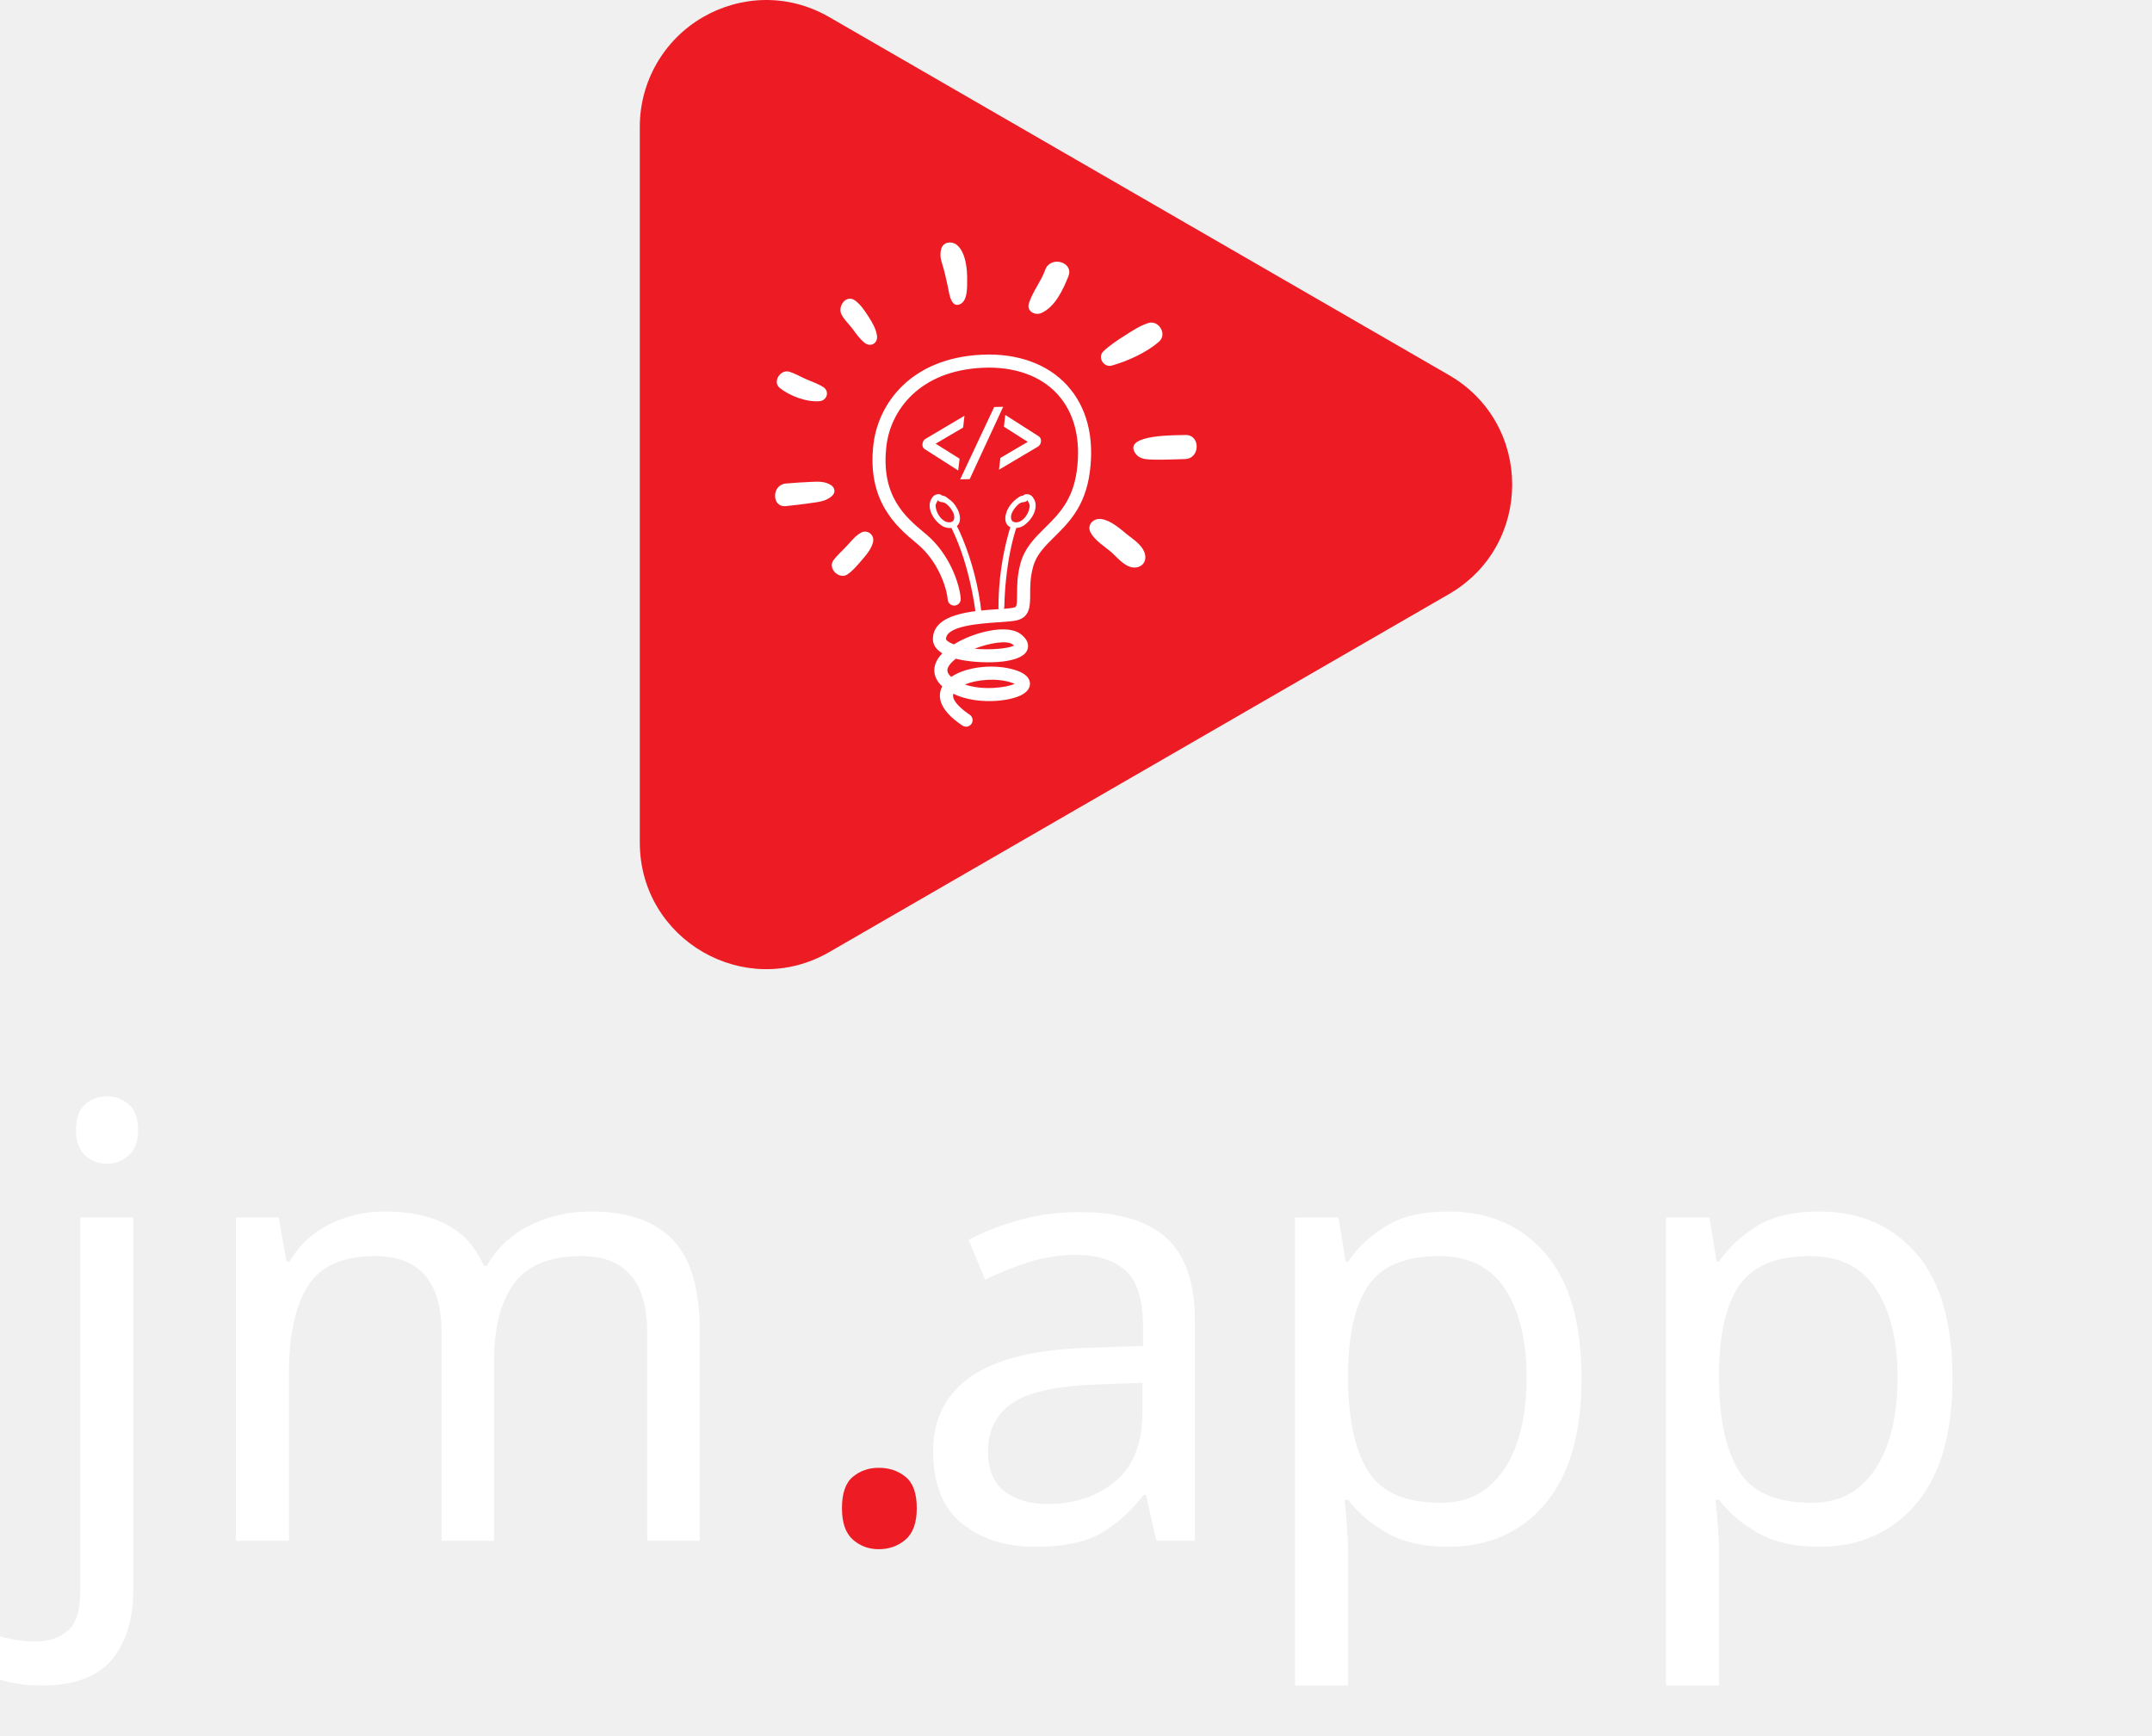
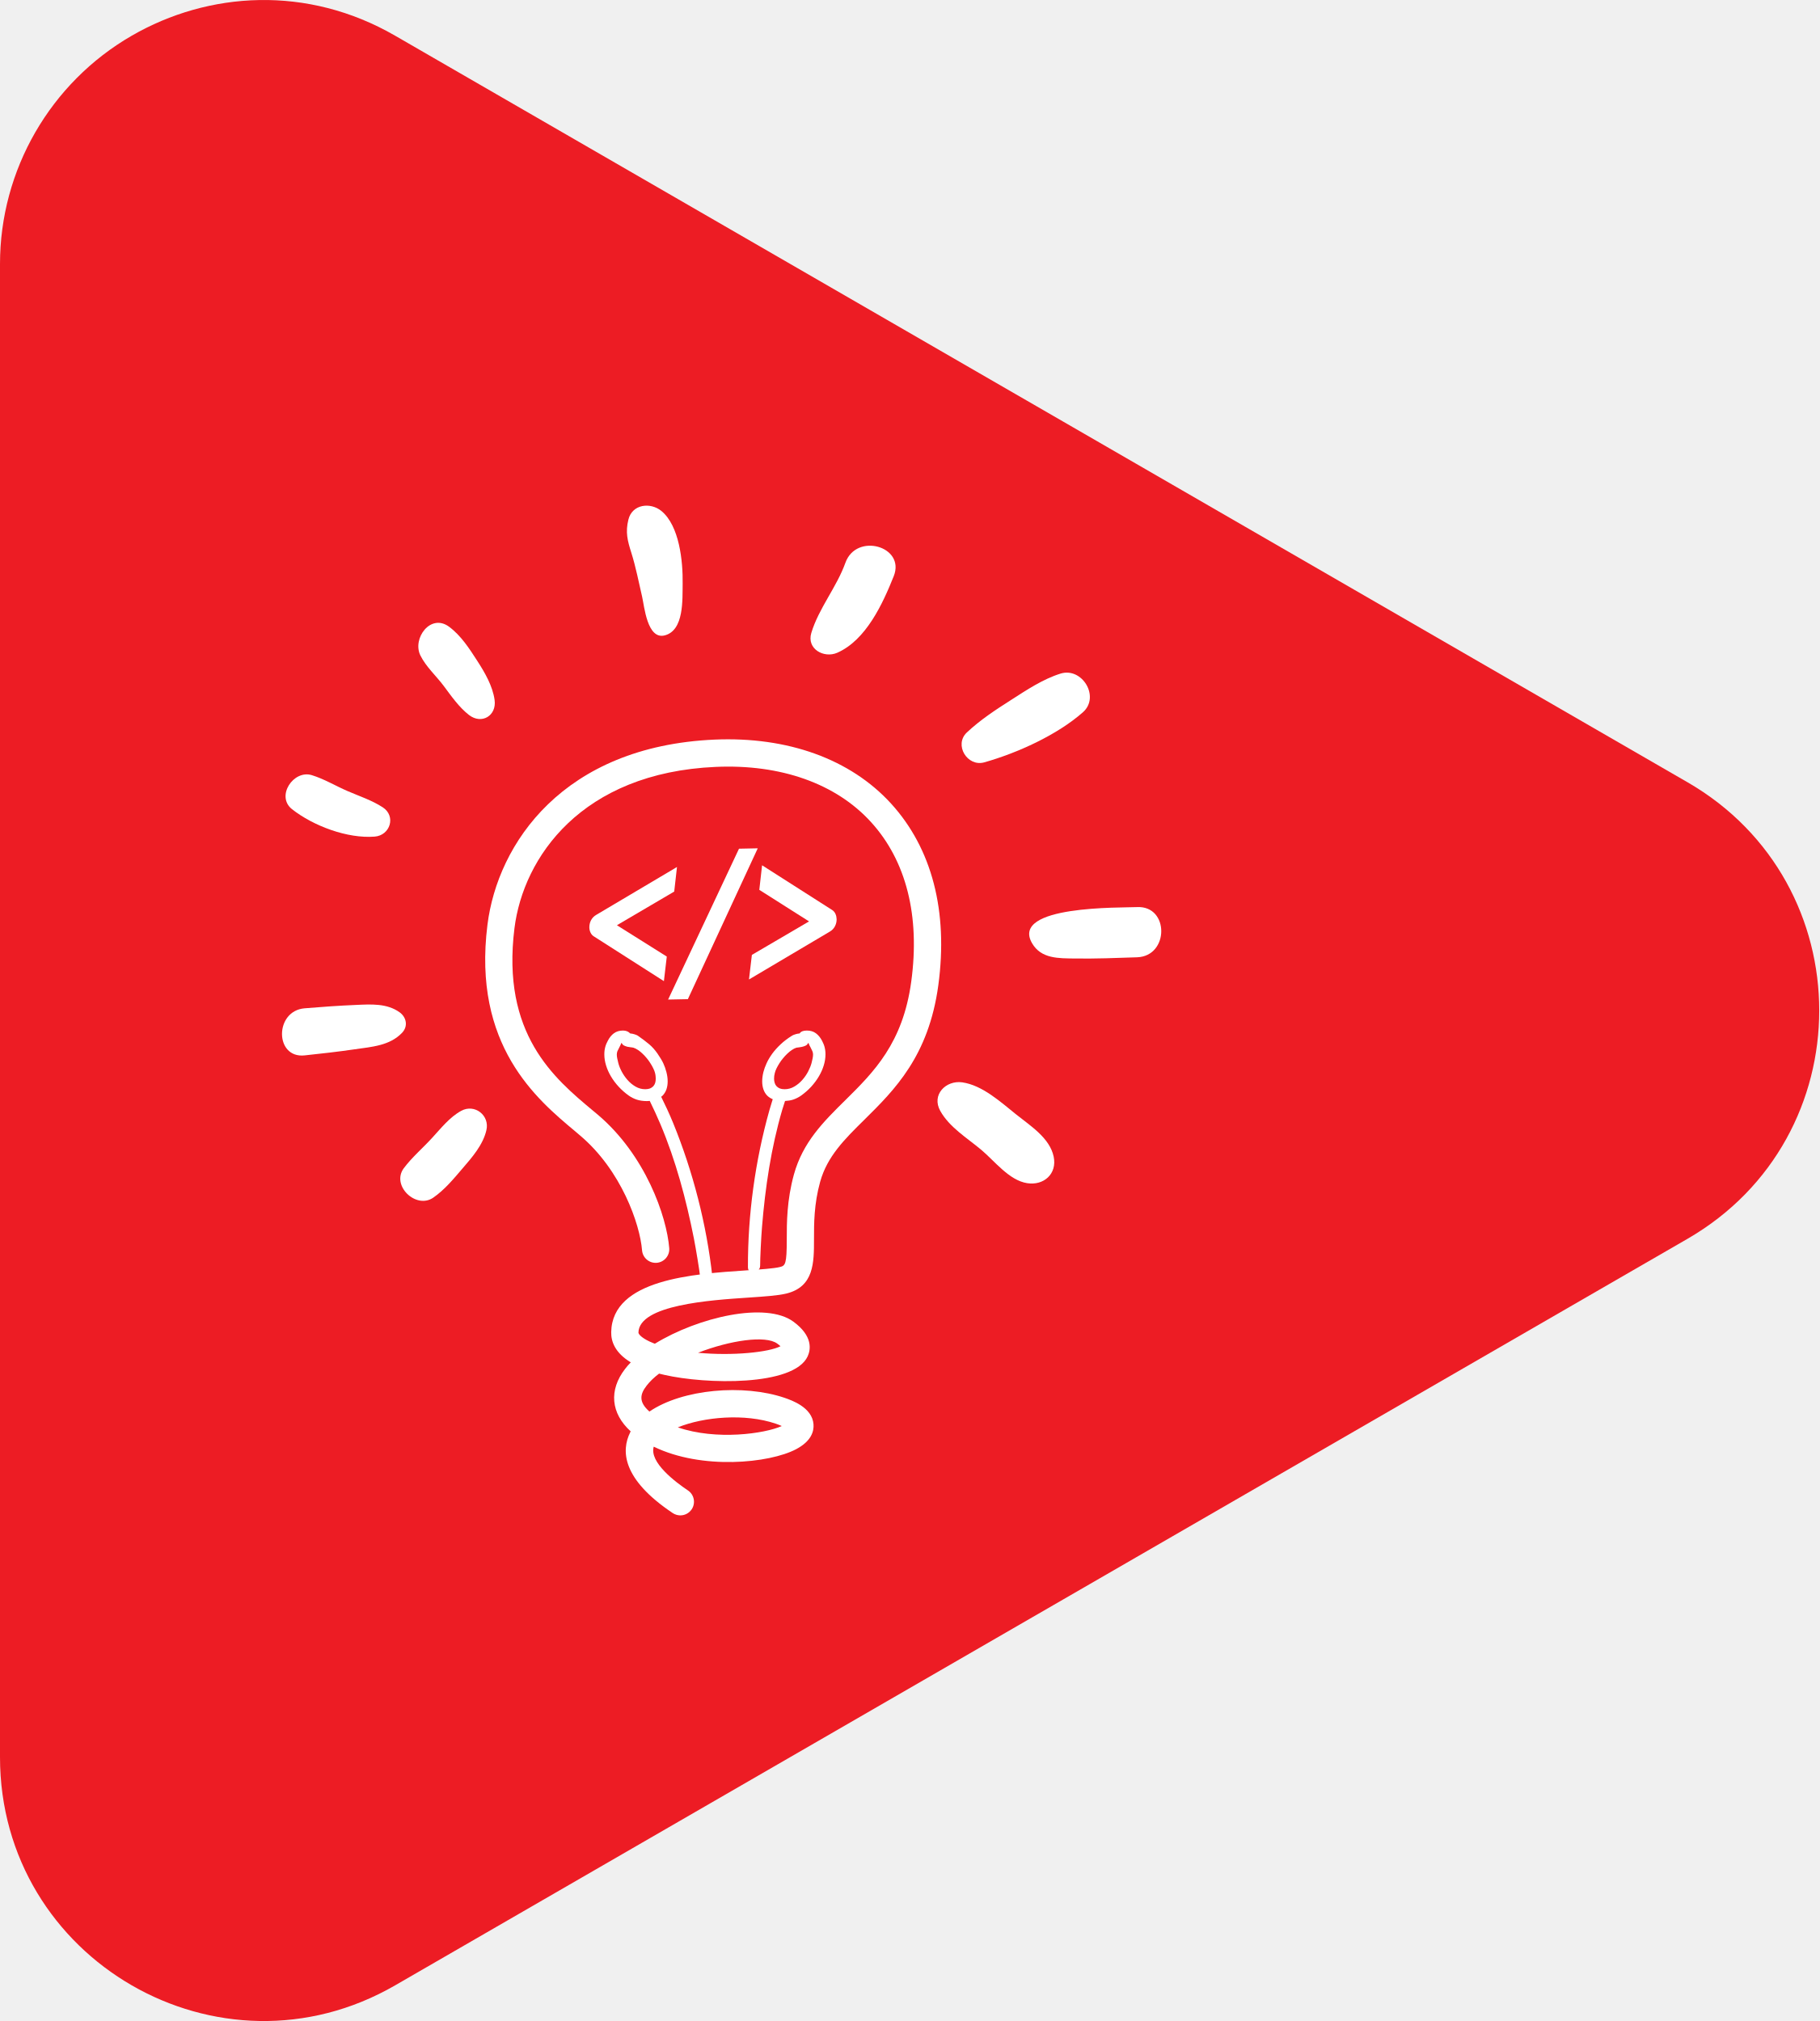
- <svg xmlns="http://www.w3.org/2000/svg" id="Layer_2" data-name="Layer 2" viewBox="0 0 809.06 652.58">
+ <svg xmlns="http://www.w3.org/2000/svg" id="Layer_2" data-name="Layer 2" viewBox="0 0 327.97 364.41">
  <defs>
    <style>
-       .cls-1, .cls-2 {
+       .cls-1 {
        fill: #fff;
      }

-       .cls-2, .cls-3 {
-         font-family: EvergreenRegular, Evergreen;
-         font-size: 226.77px;
-       }
- 
-       .cls-3, .cls-4 {
+       .cls-2 {
        fill: #ed1c24;
-       }
- 
-       .cls-4 {
        fill-rule: evenodd;
      }
    </style>
  </defs>
  <g id="main">
    <g>
+       <path class="cls-2" d="M304.23,223.37l-232.99,134.61c-31.66,18.29-71.24-4.58-71.24-41.16q0-115.7,0-231.4,0-18.91,0-37.82c0-16.96,9.07-32.68,23.75-41.16,13.85-8,31.66-9.15,47.49,0l232.99,134.61C335.89,159.34,335.89,205.07,304.23,223.37Z" />
      <g>
-         <text class="cls-2" transform="translate(10.89 579.34)">
-           <tspan x="0" y="0">jm app</tspan>
-         </text>
-         <text class="cls-3" transform="translate(300.21 579.34)">
-           <tspan x="0" y="0">.</tspan>
-         </text>
-       </g>
-       <g>
-         <path class="cls-4" d="M544.77,223.37l-232.99,134.61c-31.66,18.29-71.24-4.58-71.24-41.16q0-115.7,0-231.4,0-18.91,0-37.82c0-16.96,9.07-32.68,23.75-41.16,13.85-8,31.66-9.15,47.49,0l232.99,134.61C576.43,159.34,576.43,205.07,544.77,223.37Z" />
        <g>
+           <path class="cls-1" d="M78.11,215.95c2.05-1.42,3.65-3.37,5.26-5.25,1.74-2.02,3.71-4.26,4.32-6.92.62-2.66-2.1-4.8-4.53-3.49-2.11,1.15-3.67,3.17-5.28,4.91-1.68,1.84-3.59,3.45-5.08,5.44C70.48,213.76,75,218.1,78.11,215.95Z" />
+           <path class="cls-1" d="M54.91,190.3c3.02-.32,6.03-.66,9.04-1.1,3.05-.44,6.33-.64,8.55-2.99,1.11-1.18.77-2.8-.47-3.69-2.28-1.63-5.13-1.44-7.83-1.32-3.1.13-6.19.35-9.29.61C49.47,182.27,49.5,190.87,54.91,190.3Z" />
+           <path class="cls-1" d="M52.65,145.91c3.83,3.01,9.98,5.33,14.9,4.94,2.8-.22,3.9-3.7,1.44-5.29-1.98-1.28-4.18-1.99-6.33-2.92-2.16-.93-4.18-2.17-6.44-2.87C52.9,138.75,49.69,143.58,52.65,145.91Z" />
+           <path class="cls-1" d="M75.78,118.17c1,2.04,2.87,3.71,4.23,5.53,1.35,1.81,2.75,3.83,4.54,5.22,2.28,1.76,5,.14,4.62-2.69-.34-2.51-1.76-4.96-3.12-7.06-1.46-2.26-2.94-4.57-5.1-6.17C77.62,110.55,74.3,115.12,75.78,118.17Z" />
+           <path class="cls-1" d="M113.82,99.67c.82,2.61,1.32,5.26,1.94,7.91.4,1.72.92,7.79,4.07,6.99,3.53-.9,3.19-6.52,3.24-9.33.06-4.03-.58-10.45-3.85-13.12-1.96-1.59-5.24-1.24-5.93,1.57C112.73,95.96,113.12,97.47,113.82,99.67Z" />
+           <path class="cls-1" d="M150.94,117.7c5.21-2.29,8.21-8.86,10.19-13.82,2.14-5.37-6.75-7.91-8.72-2.4-1.58,4.41-4.79,8.18-6.14,12.63C145.38,117.04,148.57,118.74,150.94,117.7Z" />
+           <path class="cls-1" d="M177.45,137.46c5.95-1.68,13.14-4.93,17.79-9.04,3.13-2.78-.16-8.18-4.05-6.96-3.17.99-6.12,2.96-8.91,4.75-2.81,1.79-5.53,3.57-7.97,5.86C171.94,134.3,174.39,138.32,177.45,137.46Z" />
+           <path class="cls-1" d="M186.05,170.05c1.63,2.85,4.79,2.74,7.75,2.78,3.74.05,7.46-.09,11.19-.22,5.82-.2,5.82-9.34,0-9.05C202.17,163.7,182.13,163.2,186.05,170.05Z" />
+           <path class="cls-1" d="M169.52,200.32c1.64,2.93,4.8,4.85,7.33,6.96,2.46,2.05,5.06,5.55,8.33,6.06,2.98.47,5.43-1.67,4.78-4.78-.71-3.39-4.22-5.57-6.77-7.62-2.79-2.23-6.06-5.25-9.71-5.78C170.55,194.74,167.87,197.39,169.52,200.32Z" />
+         </g>
+         <g>
+           <path class="cls-1" d="M122.6,273.24c-.45-.01-.91-.15-1.31-.41-9.24-6.18-9.28-11.31-7.69-14.53.03-.07.07-.14.1-.21-3.58-3.26-3.97-7.43-1-11.27q.45-.59,1.02-1.17c-2.86-1.73-3.57-3.79-3.53-5.47.2-9.51,14.78-10.48,24.43-11.12,2.51-.17,4.89-.33,5.98-.6.98-.24,1.24-.49,1.24-4.99,0-2.96,0-7.01,1.29-11.7,1.62-5.84,5.33-9.51,9.26-13.39,5.11-5.05,10.38-10.26,11.89-21.37,1.62-11.86-.9-21.82-7.27-28.8-6.31-6.92-16.24-10.45-27.98-9.93-24.22,1.06-34.68,16.33-36.28,29.08-2.39,19.09,7.15,27.06,14.12,32.88l.84.7c8.67,7.3,12.49,18.42,12.94,24.11.11,1.36-.9,2.54-2.26,2.65-1.36.1-2.53-.91-2.64-2.26-.37-4.68-3.74-14.45-11.21-20.73l-.82-.7c-6.95-5.8-18.57-15.51-15.84-37.26,1.83-14.65,13.66-32.19,40.94-33.39,13.21-.57,24.51,3.52,31.82,11.53,7.38,8.1,10.33,19.43,8.52,32.78-1.74,12.77-7.89,18.85-13.31,24.21-3.6,3.55-6.71,6.62-7.99,11.21-1.12,4.03-1.11,7.55-1.11,10.37,0,4.2.01,8.55-4.98,9.78-1.51.37-3.86.53-6.83.73-6.9.46-19.73,1.31-19.84,6.31,0,.32.72,1.13,2.7,1.91q.13.05.26.1c7.81-4.79,20.04-7.64,24.99-3.97,3.53,2.6,3.11,5.03,2.56,6.24-2.51,5.44-18.4,5.06-25.86,3.34-.32-.07-.63-.14-.93-.22-.9.68-1.66,1.41-2.23,2.15-1.18,1.52-1.53,2.91.49,4.69,5.97-4.07,16.95-5,24.38-2.47,1.23.43,4.97,1.7,5.2,4.76.1,1.25-.37,3.04-3.14,4.5-4.81,2.54-17.03,3.76-25.66-.46-.85,2.83,3.97,6.42,6.16,7.89,1.13.75,1.43,2.28.68,3.41C124.21,272.87,123.41,273.26,122.6,273.24ZM122.2,257.37c6.94,2.39,15.69,1.14,18.74-.24-.28-.13-.63-.27-1.07-.42C134.26,254.8,126.86,255.48,122.2,257.37ZM125.84,243.92c6.24.59,12.79-.09,14.87-1.18-.14-.13-.33-.29-.58-.47C138.04,240.72,131.61,241.68,125.84,243.92Z" />
          <g>
-             <path class="cls-1" d="M318.65,215.95c2.05-1.42,3.65-3.37,5.27-5.25,1.73-2.02,3.7-4.26,4.32-6.92.61-2.66-2.11-4.8-4.53-3.49-2.12,1.15-3.67,3.17-5.28,4.91-1.69,1.84-3.59,3.45-5.08,5.44C311.02,213.76,315.55,218.1,318.65,215.95Z" />
-             <path class="cls-1" d="M295.45,190.3c3.03-.32,6.04-.66,9.04-1.1,3.06-.44,6.33-.64,8.56-2.99,1.11-1.18.76-2.8-.48-3.69-2.28-1.63-5.13-1.44-7.82-1.32-3.11.13-6.2.35-9.3.61C290.01,182.27,290.05,190.87,295.45,190.3Z" />
-             <path class="cls-1" d="M293.2,145.91c3.83,3.01,9.97,5.33,14.9,4.94,2.8-.22,3.9-3.7,1.43-5.29-1.98-1.28-4.18-1.99-6.32-2.92-2.16-.93-4.19-2.17-6.44-2.87C293.44,138.75,290.24,143.58,293.2,145.91Z" />
-             <path class="cls-1" d="M316.33,118.17c1,2.04,2.86,3.71,4.23,5.53,1.35,1.81,2.74,3.83,4.53,5.22,2.28,1.76,5.01.14,4.62-2.69-.34-2.51-1.76-4.96-3.12-7.06-1.46-2.26-2.93-4.57-5.1-6.17C318.17,110.55,314.84,115.12,316.33,118.17Z" />
-             <path class="cls-1" d="M354.36,99.67c.83,2.61,1.32,5.26,1.94,7.91.41,1.72.93,7.79,4.08,6.99,3.52-.9,3.19-6.52,3.23-9.33.07-4.03-.57-10.45-3.85-13.12-1.96-1.59-5.23-1.24-5.92,1.57C353.28,95.96,353.66,97.47,354.36,99.67Z" />
-             <path class="cls-1" d="M391.49,117.7c5.21-2.29,8.21-8.86,10.19-13.82,2.13-5.37-6.76-7.91-8.73-2.4-1.58,4.41-4.78,8.18-6.14,12.63C385.92,117.04,389.11,118.74,391.49,117.7Z" />
-             <path class="cls-1" d="M417.99,137.46c5.95-1.68,13.15-4.93,17.79-9.04,3.13-2.78-.15-8.18-4.05-6.96-3.17.99-6.11,2.96-8.91,4.75-2.8,1.79-5.53,3.57-7.96,5.86C412.48,134.3,414.94,138.32,417.99,137.46Z" />
-             <path class="cls-1" d="M426.59,170.05c1.63,2.85,4.8,2.74,7.76,2.78,3.73.05,7.45-.09,11.18-.22,5.83-.2,5.82-9.34,0-9.05C442.72,163.7,422.67,163.2,426.59,170.05Z" />
-             <path class="cls-1" d="M410.06,200.32c1.65,2.93,4.8,4.85,7.34,6.96,2.46,2.05,5.05,5.55,8.33,6.06,2.97.47,5.42-1.67,4.77-4.78-.7-3.39-4.21-5.57-6.77-7.62-2.78-2.23-6.06-5.25-9.7-5.78C411.1,194.74,408.42,197.39,410.06,200.32Z" />
-           </g>
-           <g>
-             <path class="cls-1" d="M363.14,273.24c-.45-.01-.9-.15-1.31-.41-9.23-6.18-9.28-11.31-7.69-14.53.04-.07.07-.14.11-.21-3.58-3.26-3.97-7.43-1.01-11.27q.46-.59,1.03-1.17c-2.86-1.73-3.57-3.79-3.54-5.47.2-9.51,14.78-10.48,24.43-11.12,2.51-.17,4.89-.33,5.98-.6.99-.24,1.25-.49,1.24-4.99,0-2.96,0-7.01,1.29-11.7,1.63-5.84,5.34-9.51,9.27-13.39,5.1-5.05,10.38-10.26,11.89-21.37,1.61-11.86-.91-21.82-7.27-28.8-6.31-6.92-16.25-10.45-27.98-9.93-24.22,1.06-34.68,16.33-36.28,29.08-2.39,19.09,7.14,27.06,14.11,32.88l.84.7c8.67,7.3,12.49,18.42,12.94,24.11.11,1.36-.9,2.54-2.25,2.65-1.36.1-2.54-.91-2.65-2.26-.37-4.68-3.74-14.45-11.2-20.73l-.83-.7c-6.94-5.8-18.56-15.51-15.84-37.26,1.84-14.65,13.66-32.19,40.94-33.39,13.22-.57,24.52,3.52,31.83,11.53,7.38,8.1,10.32,19.43,8.51,32.78-1.74,12.77-7.88,18.85-13.31,24.21-3.6,3.55-6.71,6.62-7.98,11.21-1.12,4.03-1.12,7.55-1.11,10.37,0,4.2,0,8.55-4.98,9.78-1.51.37-3.86.53-6.83.73-6.9.46-19.74,1.31-19.84,6.31-.01.32.71,1.13,2.69,1.91q.13.05.27.1c7.8-4.79,20.03-7.64,24.99-3.97,3.52,2.6,3.11,5.03,2.55,6.24-2.5,5.44-18.4,5.06-25.86,3.34-.32-.07-.63-.14-.93-.22-.9.68-1.66,1.41-2.23,2.15-1.17,1.52-1.53,2.91.49,4.69,5.97-4.07,16.96-5,24.38-2.47,1.23.43,4.97,1.7,5.21,4.76.09,1.25-.37,3.04-3.14,4.5-4.81,2.54-17.04,3.76-25.67-.46-.84,2.83,3.98,6.42,6.16,7.89,1.13.75,1.44,2.28.68,3.41C364.76,272.87,363.96,273.26,363.14,273.24ZM362.74,257.37c6.94,2.39,15.69,1.14,18.75-.24-.28-.13-.64-.27-1.08-.42C374.81,254.8,367.41,255.48,362.74,257.37ZM366.38,243.92c6.24.59,12.79-.09,14.87-1.18-.14-.13-.33-.29-.57-.47C378.59,240.72,372.16,241.68,366.38,243.92Z" />
-             <g>
-               <path class="cls-1" d="M360.76,172.48l-8.99-5.65,10.33-6.07.49-4.43-14.54,8.62c-.87.49-1.27,1.4-1.25,2.31.01.61.27,1.26.8,1.58l12.64,8.07L360.76,172.48Z" />
-               <polygon class="cls-1" points="364.56 180.16 377.15 152.96 373.78 153.03 360.99 180.23 364.56 180.16" />
-               <path class="cls-1" d="M390.59,164.1l-12.66-8.08-.49,4.43,8.96,5.69-10.3,6.04-.52,4.43,14.56-8.63c.85-.48,1.25-1.4,1.23-2.23C391.36,165.1,391.12,164.45,390.59,164.1Z" />
-               <path class="cls-1" d="M359.74,197.76c.08-.07.18-.12.25-.19.31-.32.54-.69.69-1.13q.23-.66.23-1.46t-.22-1.68-.58-1.6-1.02-1.72-1.52-1.69-2.05-1.55c-.12-.08-.31-.16-.57-.24s-.52-.14-.79-.16q-.48-.52-1.3-.52-.97,0-1.63.49-.67.49-1.1,1.33c-.09.18-.17.36-.25.53-.08.18-.15.36-.2.56s-.1.4-.13.62q-.05.34-.05.76,0,.98.31,1.99.31,1.02.88,1.98.57.97,1.38,1.86.81.88,1.8,1.59.67.48,1.48.75.81.26,1.82.26c.18,0,.35-.02.52-.03.67,1.38,1.31,2.77,1.91,4.19,2.78,6.58,4.64,13.57,6.03,20.57.4,2,.99,5.65,1.13,6.92.16,1.4,2.38,1.47,2.22.05-1.05-9.44-3.49-18.97-7.08-27.74C361.21,200.82,360.49,199.27,359.74,197.76ZM355.12,195.92q-.81-.47-1.45-1.19-.63-.72-1.05-1.54-.43-.83-.61-1.52c-.07-.29-.13-.56-.19-.82-.05-.26-.08-.49-.08-.71s.04-.41.12-.6c.08-.18.18-.39.3-.62.08-.14.15-.29.23-.44.07-.15.14-.31.19-.45.07.11.14.21.21.3.08.09.19.17.34.23q.22.11.61.2.38.08,1,.15.41.13.83.42.42.28.82.67.41.38.77.83.37.44.66.91.29.46.51.91.21.44.3.81c.05.19.09.37.1.54q.04.26.04.49,0,.41-.11.76c-.07.24-.18.44-.34.61-.16.17-.35.3-.59.4-.23.09-.52.14-.86.14Q355.93,196.4,355.12,195.92Z" />
-               <path class="cls-1" d="M389.19,188.73c-.06-.2-.12-.38-.2-.56-.08-.17-.17-.35-.26-.53q-.43-.84-1.09-1.33t-1.63-.49-1.3.52q-.41.03-.8.16c-.25.08-.44.16-.57.24q-1.16.72-2.05,1.55-.88.83-1.51,1.69-.64.87-1.03,1.72-.39.85-.57,1.6-.23.9-.23,1.68,0,.8.23,1.46c.16.44.39.81.7,1.13.26.26.6.47.97.63-.2.64-.39,1.28-.58,1.95-2.57,9.12-3.92,18.87-3.89,28.36,0,1.43,2.21,1.11,2.2-.3,0-1.27.17-4.97.34-7,.58-7.11,1.64-14.27,3.66-21.12.15-.53.33-1.05.49-1.57.52-.03,1.01-.1,1.44-.24q.81-.27,1.48-.75.99-.71,1.8-1.59.81-.89,1.39-1.86.56-.96.88-1.98.3-1.01.31-1.99,0-.42-.05-.76C389.28,189.13,389.24,188.92,389.19,188.73ZM387.04,190.85c-.05.26-.12.53-.19.82q-.17.69-.6,1.52-.43.82-1.06,1.54-.63.72-1.44,1.19-.82.48-1.76.48c-.34,0-.62-.05-.86-.14-.23-.1-.43-.23-.59-.4-.15-.17-.27-.37-.34-.61q-.1-.35-.1-.76,0-.23.03-.49c.02-.17.05-.35.1-.54q.09-.37.31-.81.21-.45.51-.91.29-.47.65-.91.37-.45.77-.83.4-.39.82-.67.43-.29.83-.42.62-.07,1.01-.15.38-.09.6-.2c.15-.06.27-.14.34-.23.07-.09.14-.19.21-.3.06.14.12.3.2.45.07.15.15.3.22.44.13.23.23.44.3.62q.12.28.12.6C387.12,190.36,387.1,190.59,387.04,190.85Z" />
-             </g>
+             <path class="cls-1" d="M120.21,172.48l-8.99-5.65,10.33-6.07.5-4.43-14.54,8.62c-.88.49-1.28,1.4-1.26,2.31.02.61.28,1.26.81,1.58l12.63,8.07L120.21,172.48Z" />
+             <polygon class="cls-1" points="124.01 180.16 136.61 152.96 133.23 153.03 120.45 180.23 124.01 180.16" />
+             <path class="cls-1" d="M150.05,164.1l-12.66-8.08-.5,4.43,8.97,5.69-10.31,6.04-.52,4.43,14.57-8.63c.85-.48,1.24-1.4,1.23-2.23C150.81,165.1,150.58,164.45,150.05,164.1Z" />
+             <path class="cls-1" d="M119.2,197.76c.08-.07.17-.12.24-.19.31-.32.54-.69.7-1.13q.23-.66.23-1.46t-.23-1.68-.57-1.6-1.03-1.72-1.51-1.69-2.05-1.55c-.13-.08-.32-.16-.57-.24s-.52-.14-.8-.16q-.48-.52-1.3-.52-.96,0-1.63.49-.66.49-1.09,1.33c-.09.18-.18.36-.26.53-.08.18-.14.36-.2.56s-.09.4-.13.62q-.05.34-.05.76,0,.98.31,1.99.31,1.02.88,1.98.57.97,1.39,1.86.81.88,1.8,1.59.67.48,1.48.75.81.26,1.81.26c.19,0,.35-.02.52-.03.67,1.38,1.32,2.77,1.92,4.19,2.78,6.58,4.64,13.57,6.03,20.57.39,2,.99,5.65,1.13,6.92.15,1.4,2.37,1.47,2.21.05-1.04-9.44-3.49-18.97-7.07-27.74C120.67,200.82,119.95,199.27,119.2,197.76ZM114.57,195.92q-.81-.47-1.44-1.19-.63-.72-1.06-1.54-.43-.83-.6-1.52c-.08-.29-.14-.56-.19-.82-.06-.26-.08-.49-.08-.71s.04-.41.11-.6c.08-.18.18-.39.31-.62.07-.14.15-.29.22-.44.08-.15.14-.31.2-.45.07.11.14.21.21.3.07.09.19.17.34.23q.22.11.6.2.39.08,1,.15.41.13.84.42.42.28.82.67.4.38.77.83.36.44.65.91.3.46.51.91.22.44.31.81c.05.19.08.37.1.54q.03.26.03.49,0,.41-.1.76c-.07.24-.19.44-.34.61-.16.17-.36.3-.59.4-.24.09-.52.14-.86.14Q115.39,196.4,114.57,195.92Z" />
+             <path class="cls-1" d="M148.64,188.73c-.05-.2-.12-.38-.2-.56-.08-.17-.16-.35-.25-.53q-.44-.84-1.1-1.33t-1.63-.49-1.3.52q-.41.03-.79.16c-.26.08-.45.16-.57.24q-1.17.72-2.05,1.55-.89.83-1.52,1.69-.63.87-1.02,1.72-.39.85-.58,1.6-.22.9-.22,1.68,0,.8.23,1.46c.15.44.38.81.69,1.13.27.26.6.47.98.63-.2.64-.4,1.28-.59,1.95-2.57,9.12-3.91,18.87-3.88,28.36,0,1.43,2.2,1.11,2.2-.3,0-1.27.17-4.97.34-7,.58-7.11,1.64-14.27,3.65-21.12.16-.53.33-1.05.5-1.57.52-.03,1-.1,1.44-.24q.81-.27,1.48-.75.99-.71,1.8-1.59.81-.89,1.38-1.86.57-.96.88-1.98.31-1.01.31-1.99,0-.42-.05-.76C148.74,189.13,148.69,188.92,148.64,188.73ZM146.5,190.85c-.06.26-.12.53-.19.82q-.18.69-.61,1.52-.42.82-1.06,1.54-.63.72-1.44,1.19-.81.48-1.75.48c-.34,0-.63-.05-.86-.14-.24-.1-.43-.23-.59-.4-.16-.17-.27-.37-.34-.61q-.11-.35-.11-.76,0-.23.03-.49c.02-.17.06-.35.11-.54q.09-.37.3-.81.22-.45.51-.91.29-.47.66-.91.36-.45.77-.83.4-.39.82-.67.42-.29.83-.42.62-.07,1-.15.39-.09.61-.2c.15-.06.26-.14.33-.23.08-.09.15-.19.22-.3.05.14.12.3.19.45.08.15.15.3.23.44.12.23.22.44.3.62q.12.28.12.6C146.58,190.36,146.55,190.59,146.5,190.85Z" />
          </g>
        </g>
      </g>
    </g>
  </g>
</svg>
